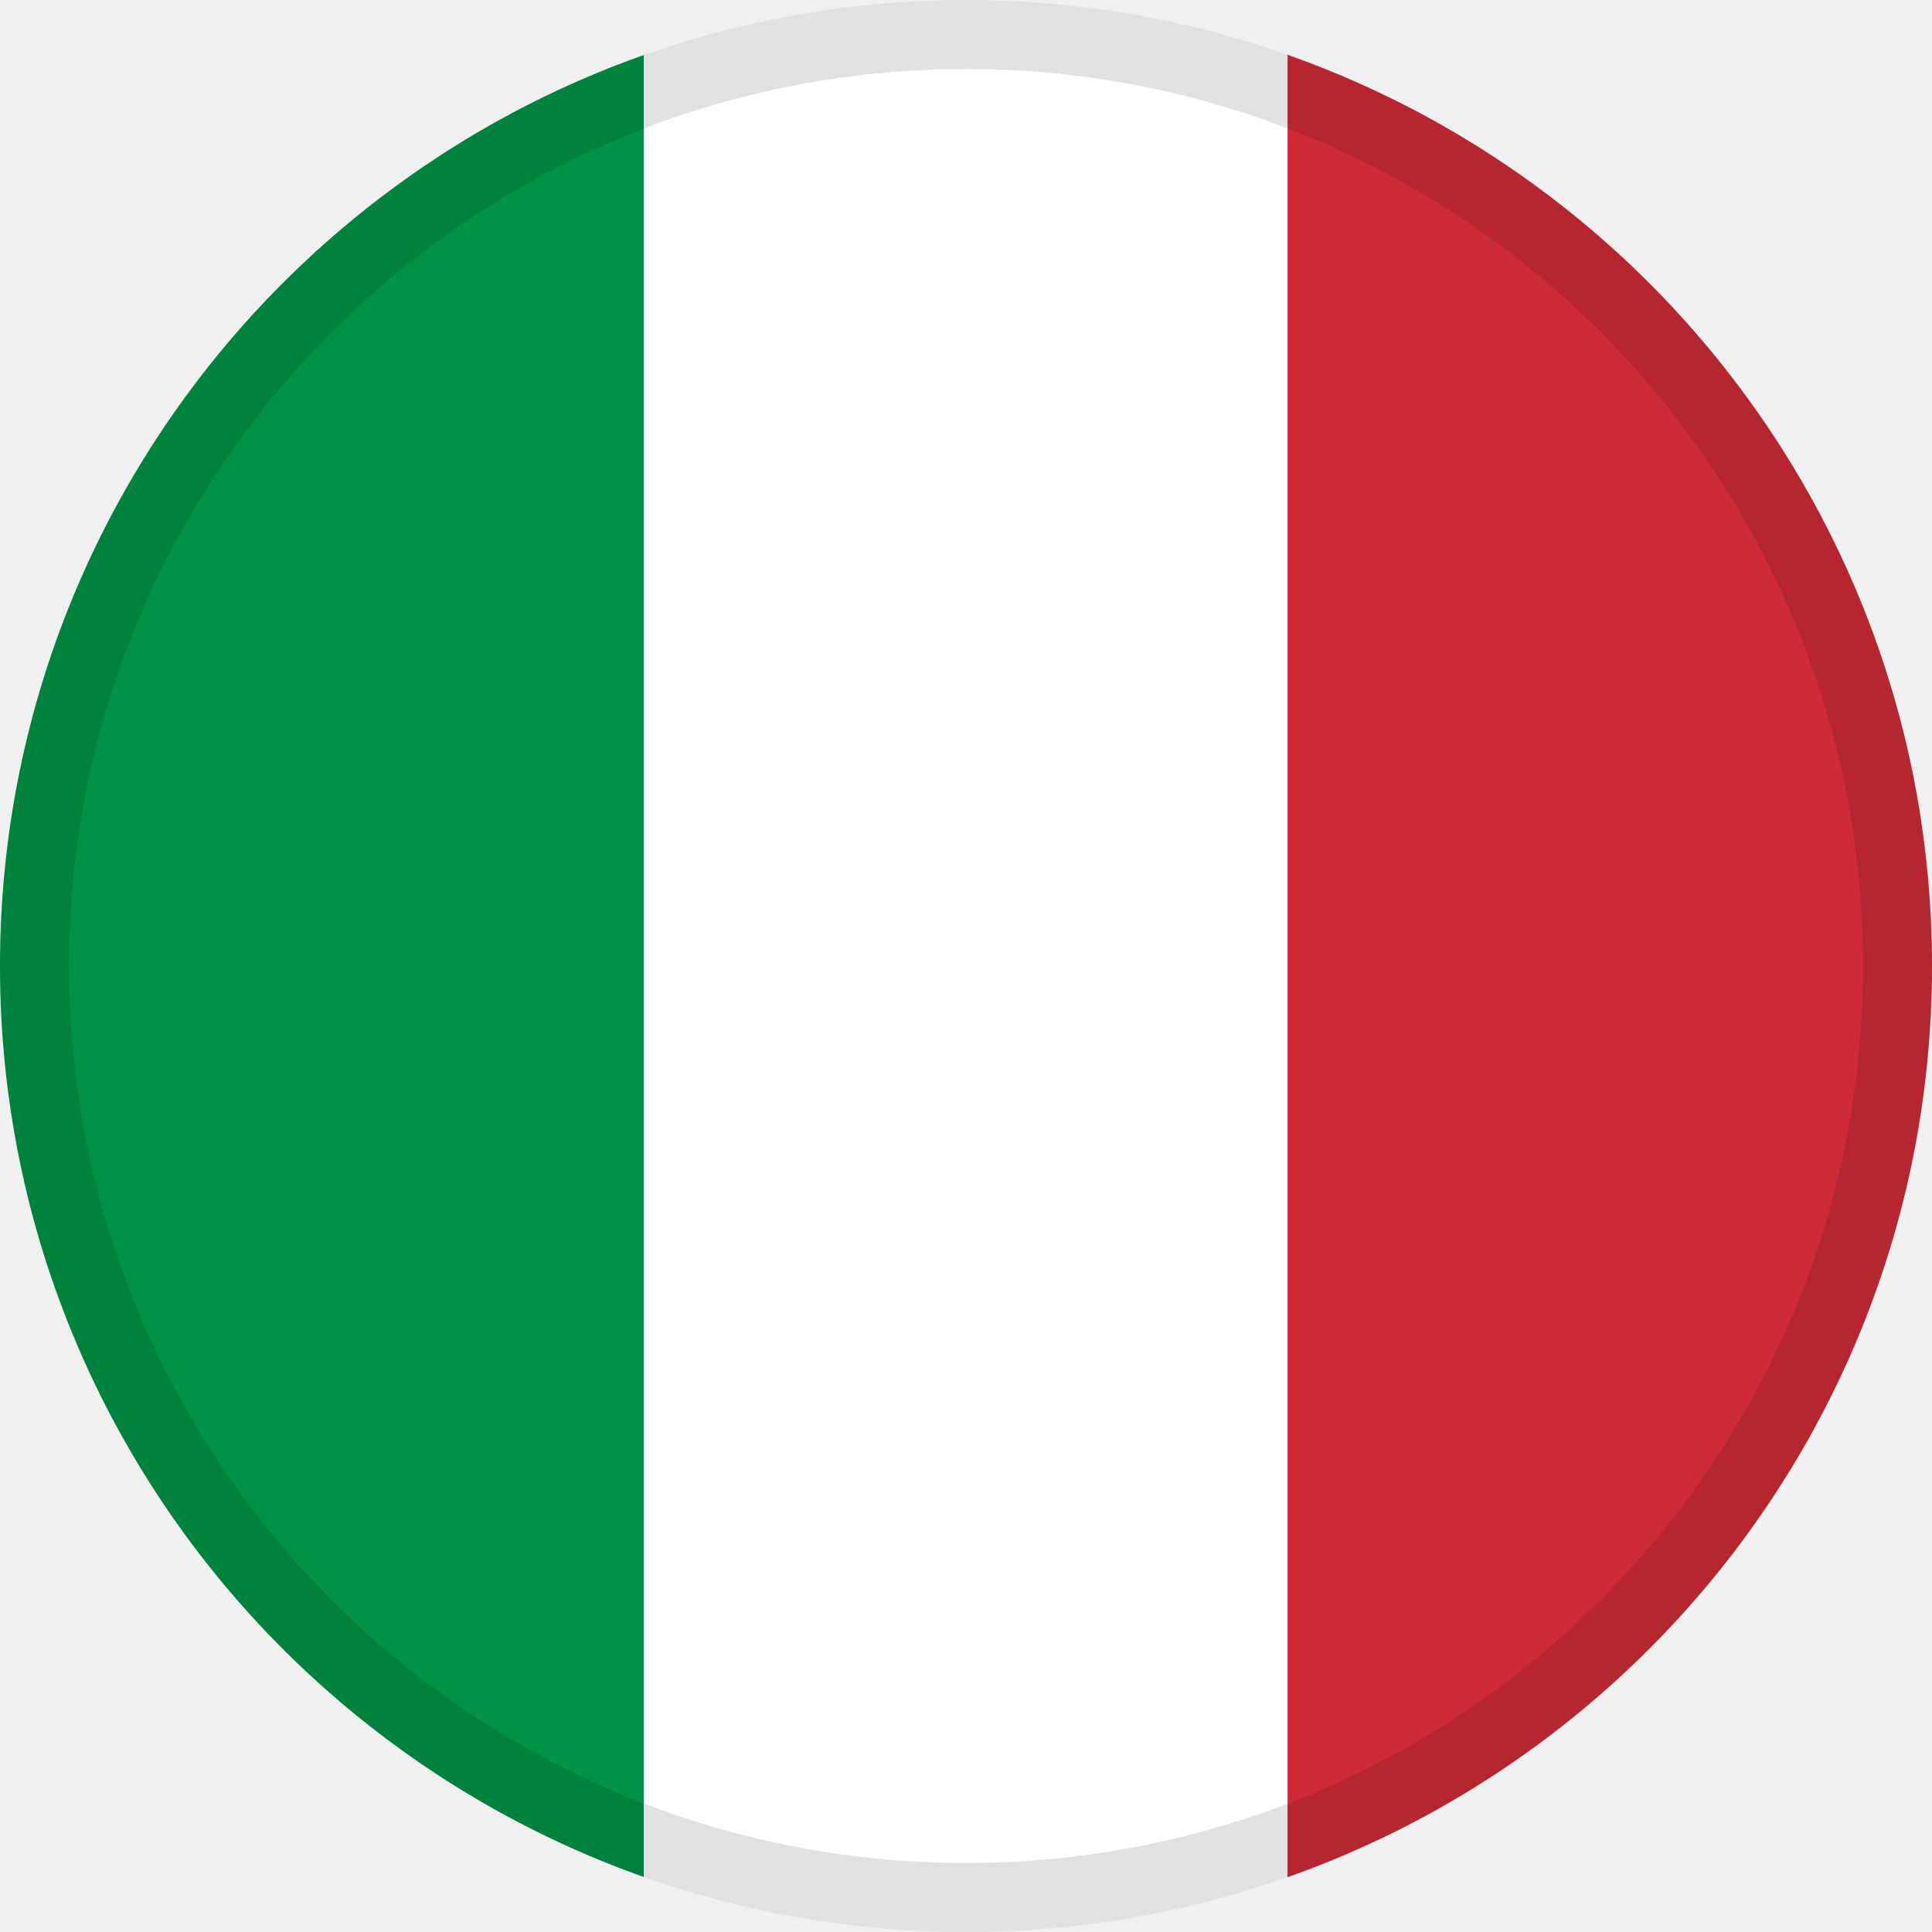
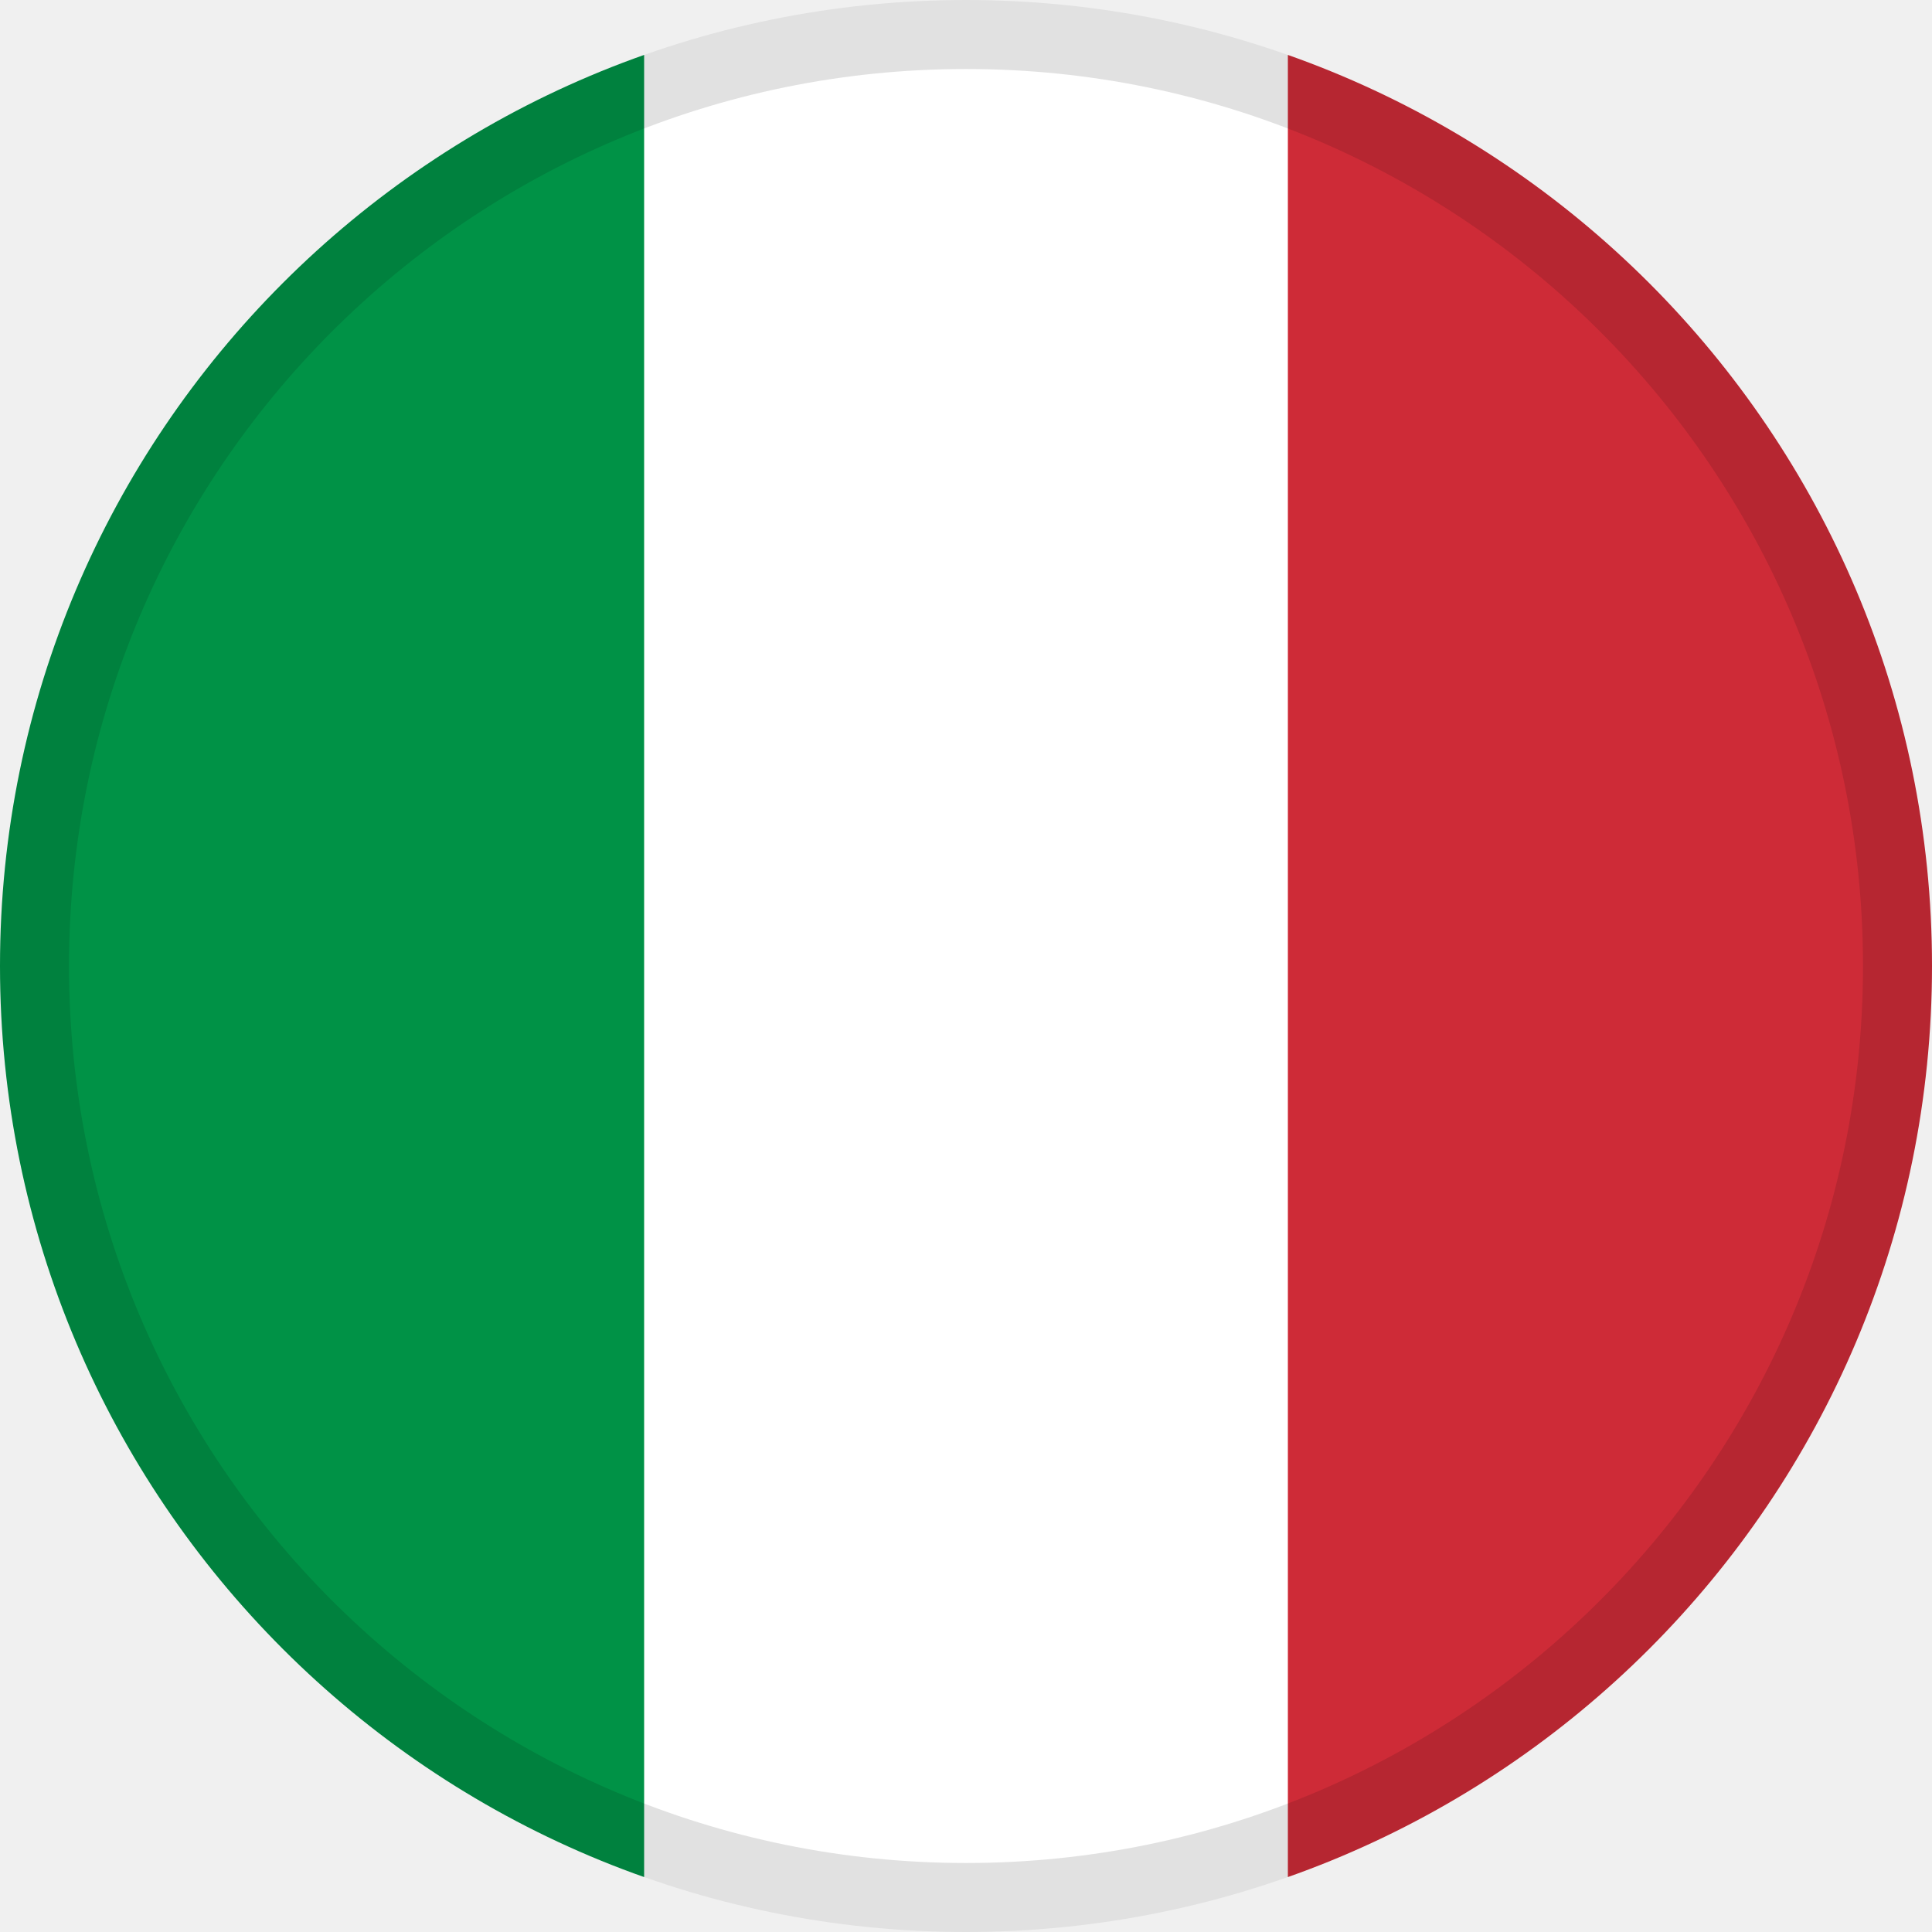
<svg xmlns="http://www.w3.org/2000/svg" viewBox="0 0 28 28">
  <clipPath id="circle">
    <circle cx="14" cy="14" r="14" />
  </clipPath>
  <g clip-path="url(#circle)">
-     <path fill="#009246" d="M0 0h9.34v28H0z" />
-     <path fill="#fff" d="M9.33 0h9.34v28H9.33z" />
-     <path fill="#ce2b37" d="M18.66 0H28v28h-9.34z" />
+     <svg id="flag-icons-it" viewBox="0 0 512 512">
+       <g fill-rule="evenodd" stroke-width="1pt">
+         <path fill="#fff" d="M0 0h512v512H0z" />
+         <path fill="#009246" d="M0 0h170.7v512H0z" />
+         <path fill="#ce2b37" d="M341.3 0H512v512H341.3z" />
+       </g>
+     </svg>
  </g>
  <circle cx="14" cy="14" r="13.5" fill="none" stroke="#000" stroke-opacity=".12" />
</svg>
